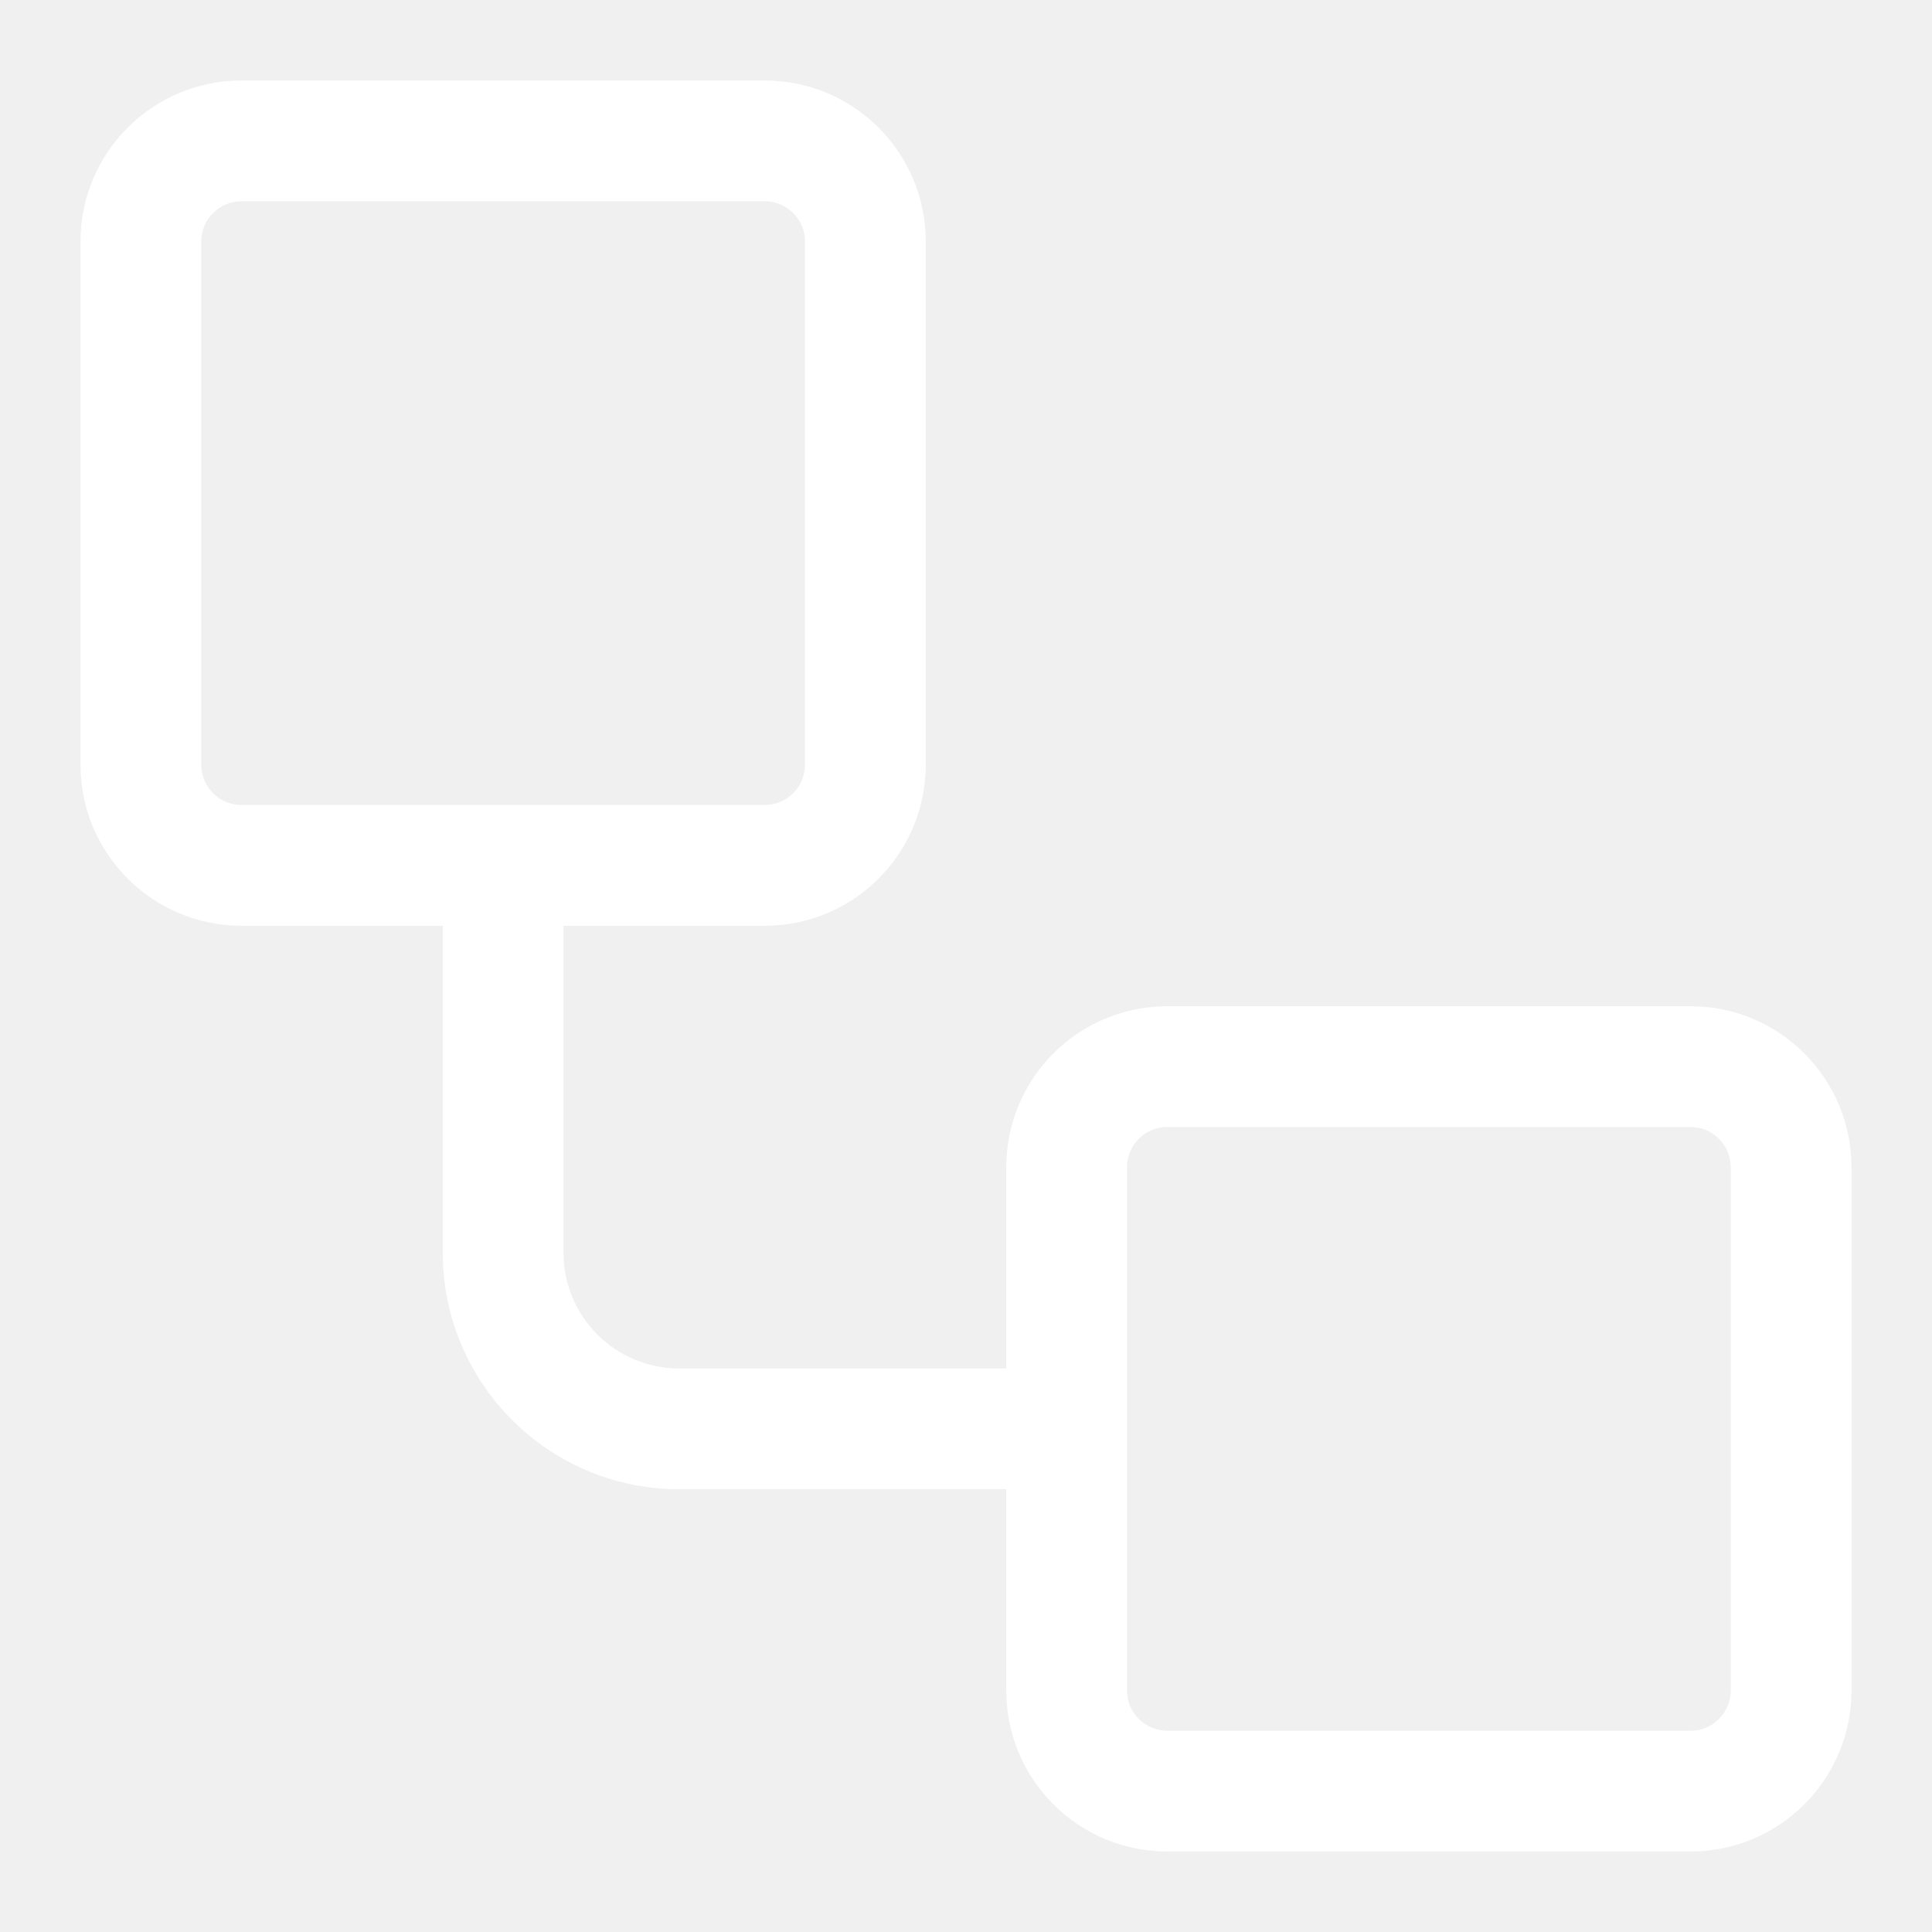
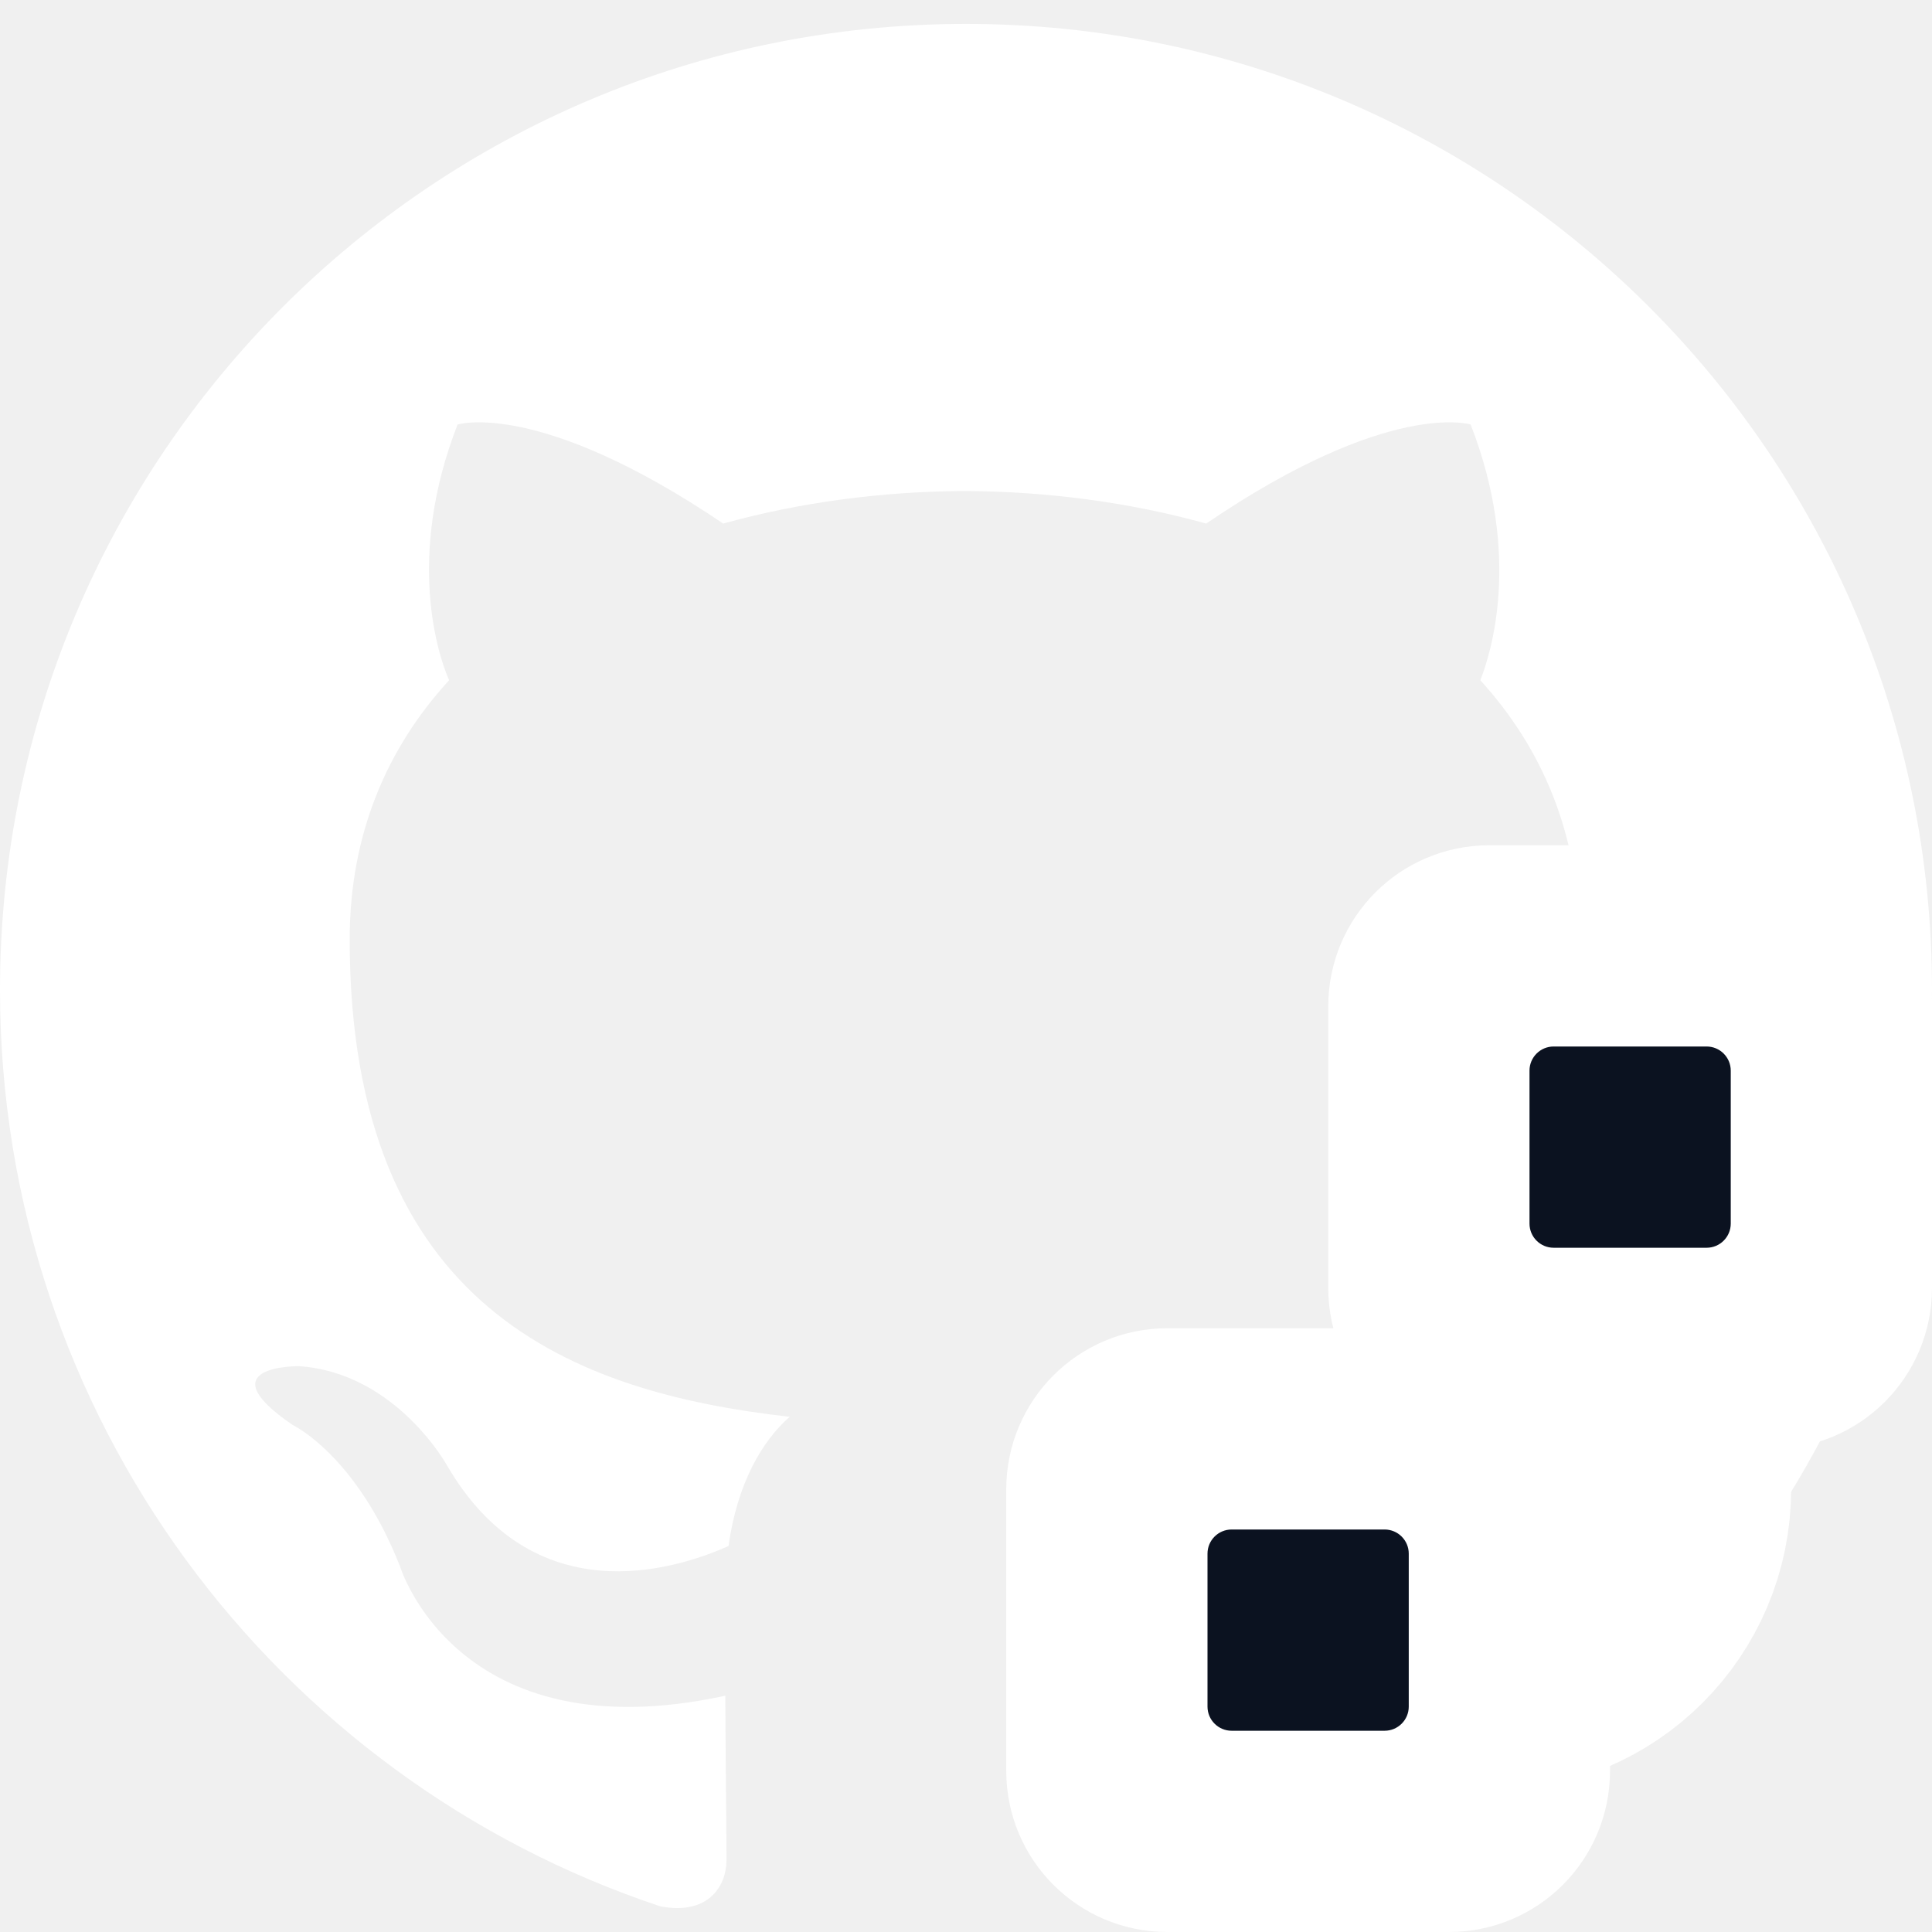
- <svg xmlns="http://www.w3.org/2000/svg" width="24" height="24" viewBox="0 0 24 24" fill="#fff">
-   <path d="M1 3a2 2 0 0 1 2-2h6.5a2 2 0 0 1 2 2v6.5a2 2 0 0 1-2 2H7v4.063C7 16.355 7.644 17 8.438 17H12.5v-2.5a2 2 0 0 1 2-2H21a2 2 0 0 1 2 2V21a2 2 0 0 1-2 2h-6.5a2 2 0 0 1-2-2v-2.5H8.437A2.939 2.939 0 0 1 5.5 15.562V11.5H3a2 2 0 0 1-2-2Zm2-.5a.5.5 0 0 0-.5.5v6.5a.5.5 0 0 0 .5.5h6.5a.5.5 0 0 0 .5-.5V3a.5.5 0 0 0-.5-.5ZM14.5 14a.5.5 0 0 0-.5.5V21a.5.5 0 0 0 .5.5H21a.5.5 0 0 0 .5-.5v-6.5a.5.5 0 0 0-.5-.5Z" />
+ <svg xmlns="http://www.w3.org/2000/svg" viewBox="0 0 24 24" width="256" height="256">
+   <defs>
+     <path id="github-logo" d="M12 .297c-6.63 0-12 5.373-12 12 0 5.303 3.438 9.8 8.205 11.385.6.113.82-.258.82-.577 0-.285-.01-1.04-.015-2.04-3.338.724-4.042-1.61-4.042-1.61C4.422 18.07 3.633 17.7 3.633 17.7c-1.087-.744.084-.729.084-.729 1.205.084 1.838 1.236 1.838 1.236 1.07 1.835 2.809 1.305 3.495.998.108-.776.417-1.305.76-1.605-2.665-.3-5.466-1.332-5.466-5.93 0-1.31.465-2.38 1.235-3.22-.135-.303-.54-1.523.105-3.176 0 0 1.005-.322 3.3 1.23.96-.267 1.98-.399 3-.405 1.02.006 2.04.138 3 .405 2.28-1.552 3.285-1.23 3.285-1.23.645 1.653.24 2.873.12 3.176.765.84 1.23 1.91 1.23 3.22 0 4.61-2.805 5.625-5.475 5.92.42.36.81 1.096.81 2.22 0 1.606-.015 2.896-.015 3.286 0 .315.21.69.825.57C20.565 22.092 24 17.592 24 12.297c0-6.627-5.373-12-12-12" />
+     <path id="node-path" d="M 20.25 16.5 V 18.5 A 1.75 1.75 0 0 1 18.5 20.25 H 17.5" fill="none" />
+     <g id="node-rects">
+       <rect x="17.5" y="11.5" width="5.5" height="5.5" rx="1" />
+       <rect x="13.5" y="17.5" width="5.5" height="5.5" rx="1" />
+     </g>
+   </defs>
+   <use href="#github-logo" fill="#ffffff" />
+   <use href="#node-path" stroke="#ffffff" stroke-width="4" stroke-linecap="round" stroke-linejoin="round" />
+   <use href="#node-rects" fill="#ffffff" stroke="#ffffff" stroke-width="2" stroke-linejoin="round" />
+   <rect x="19" y="13" width="2.5" height="2.5" rx="0.3" fill="#0b1220" />
+   <rect x="15" y="19" width="2.5" height="2.5" rx="0.3" fill="#0b1220" />
</svg>
